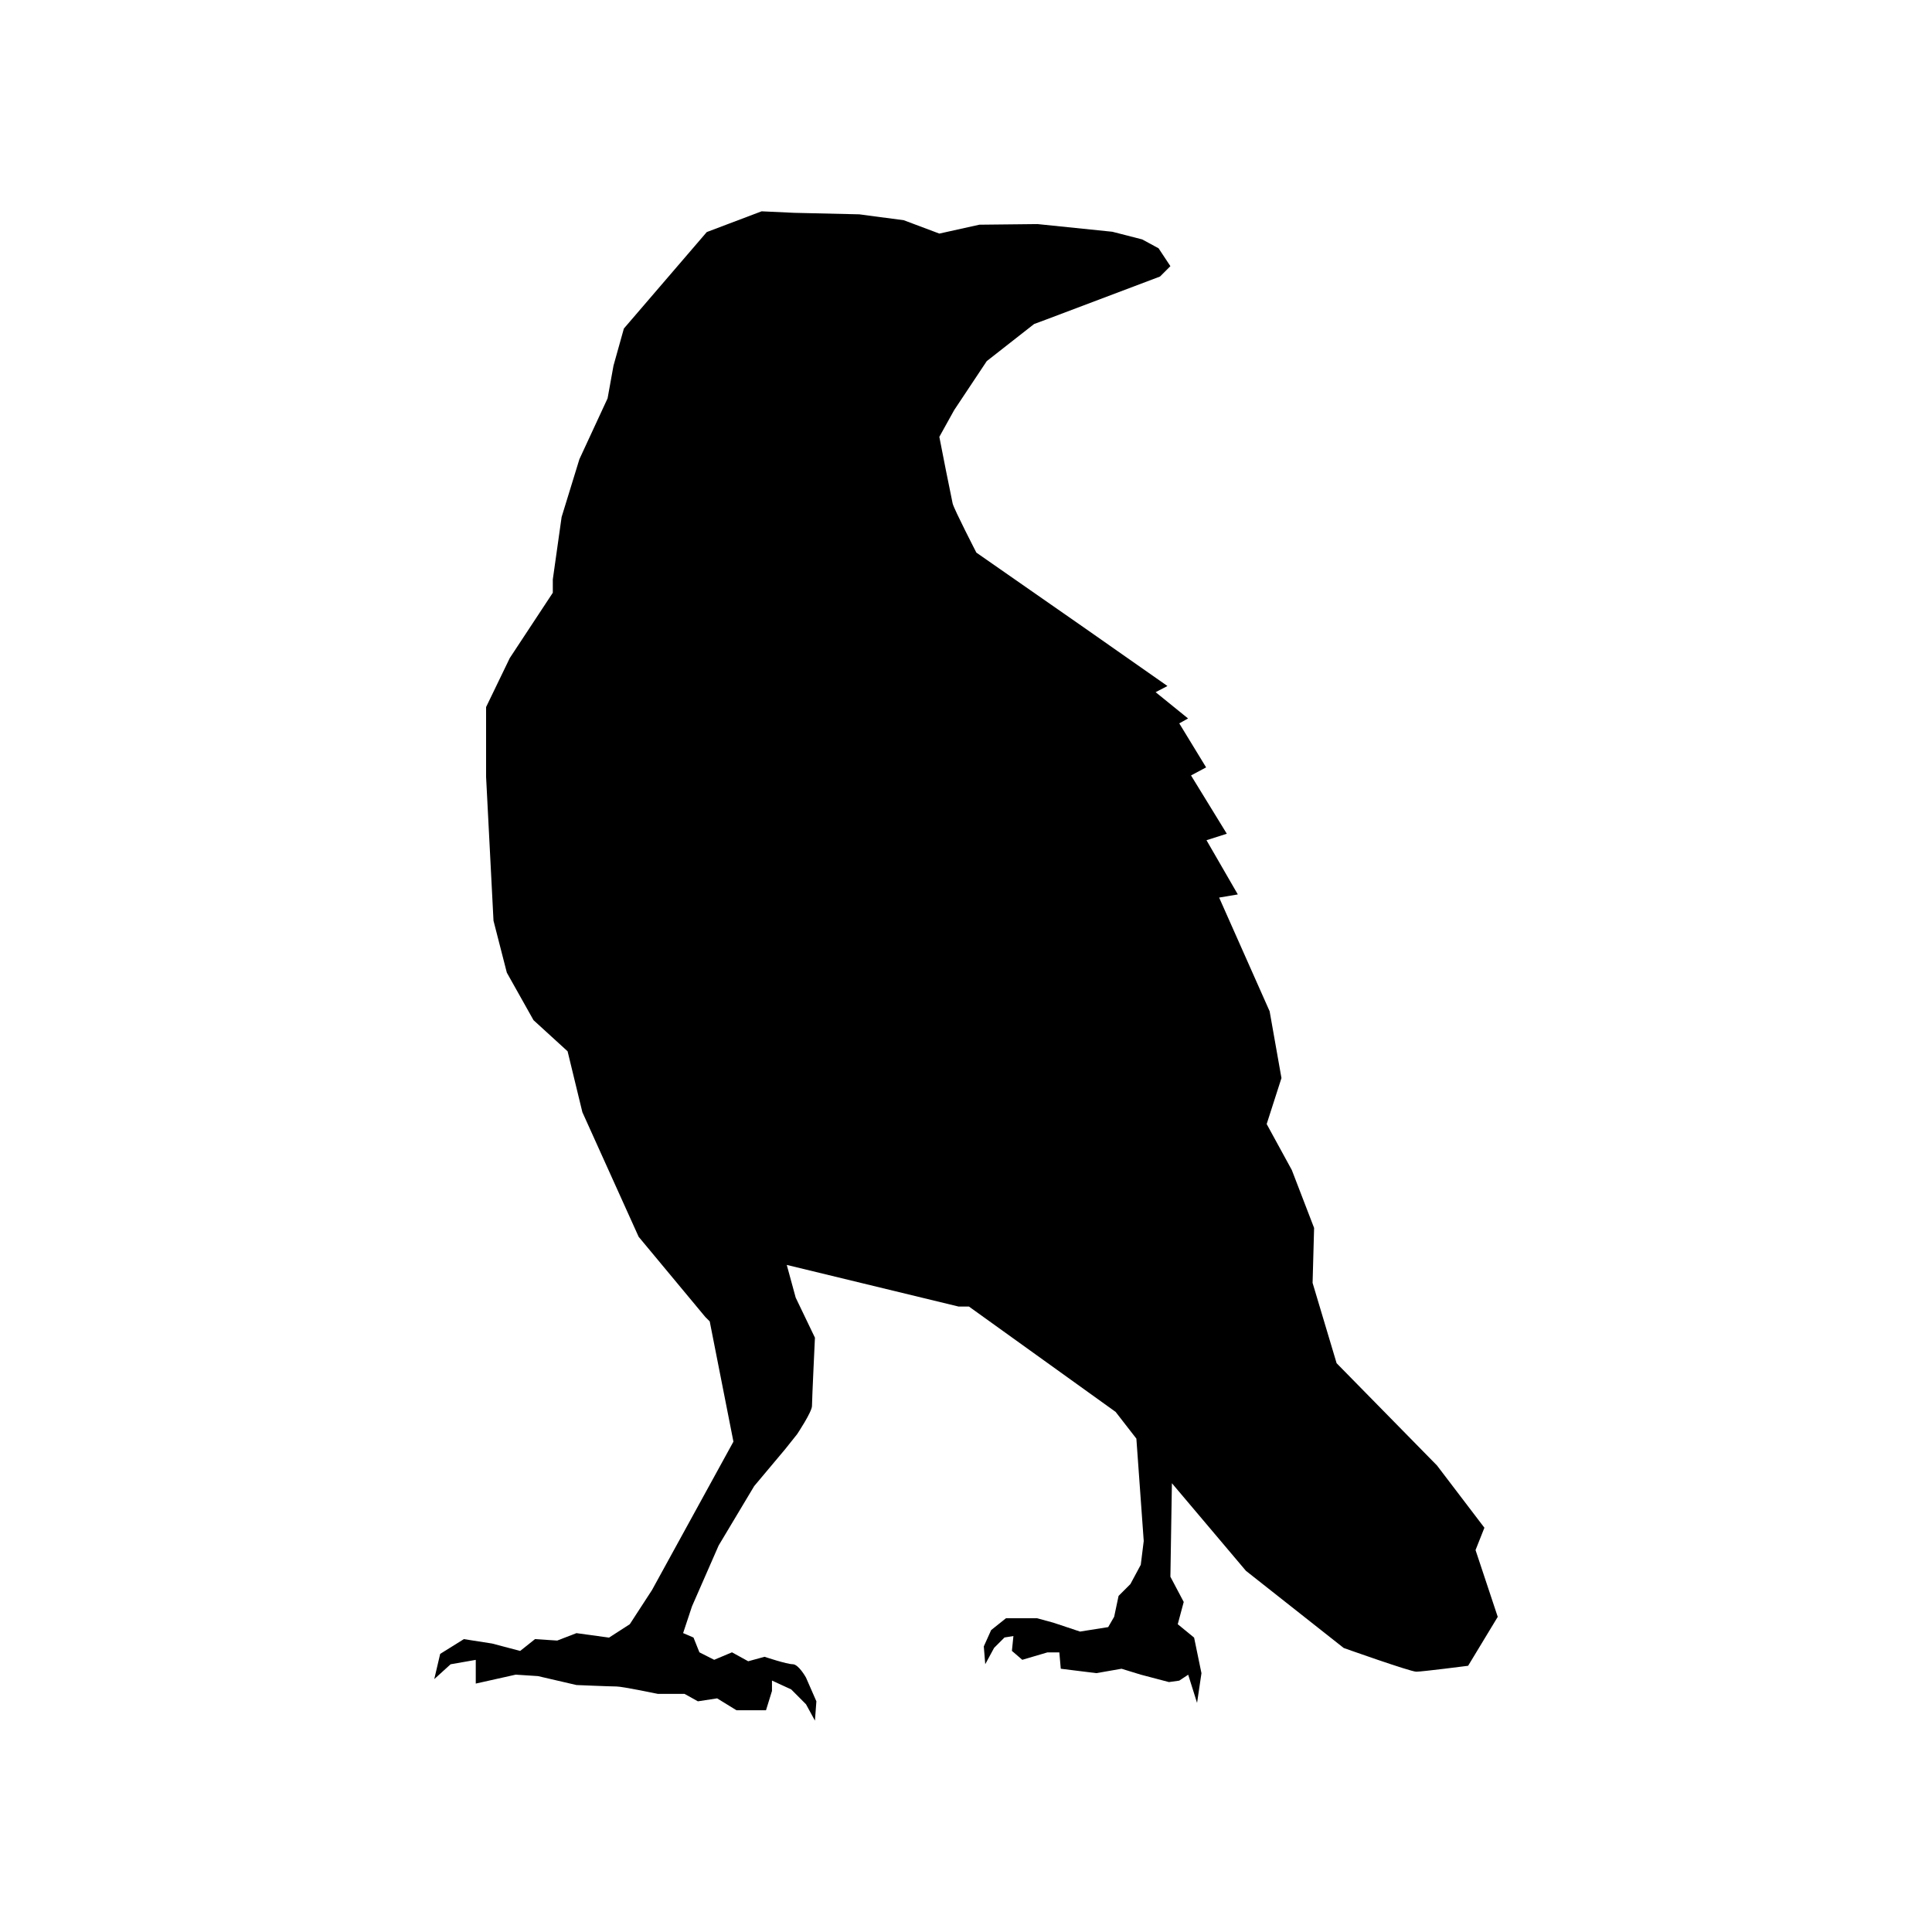
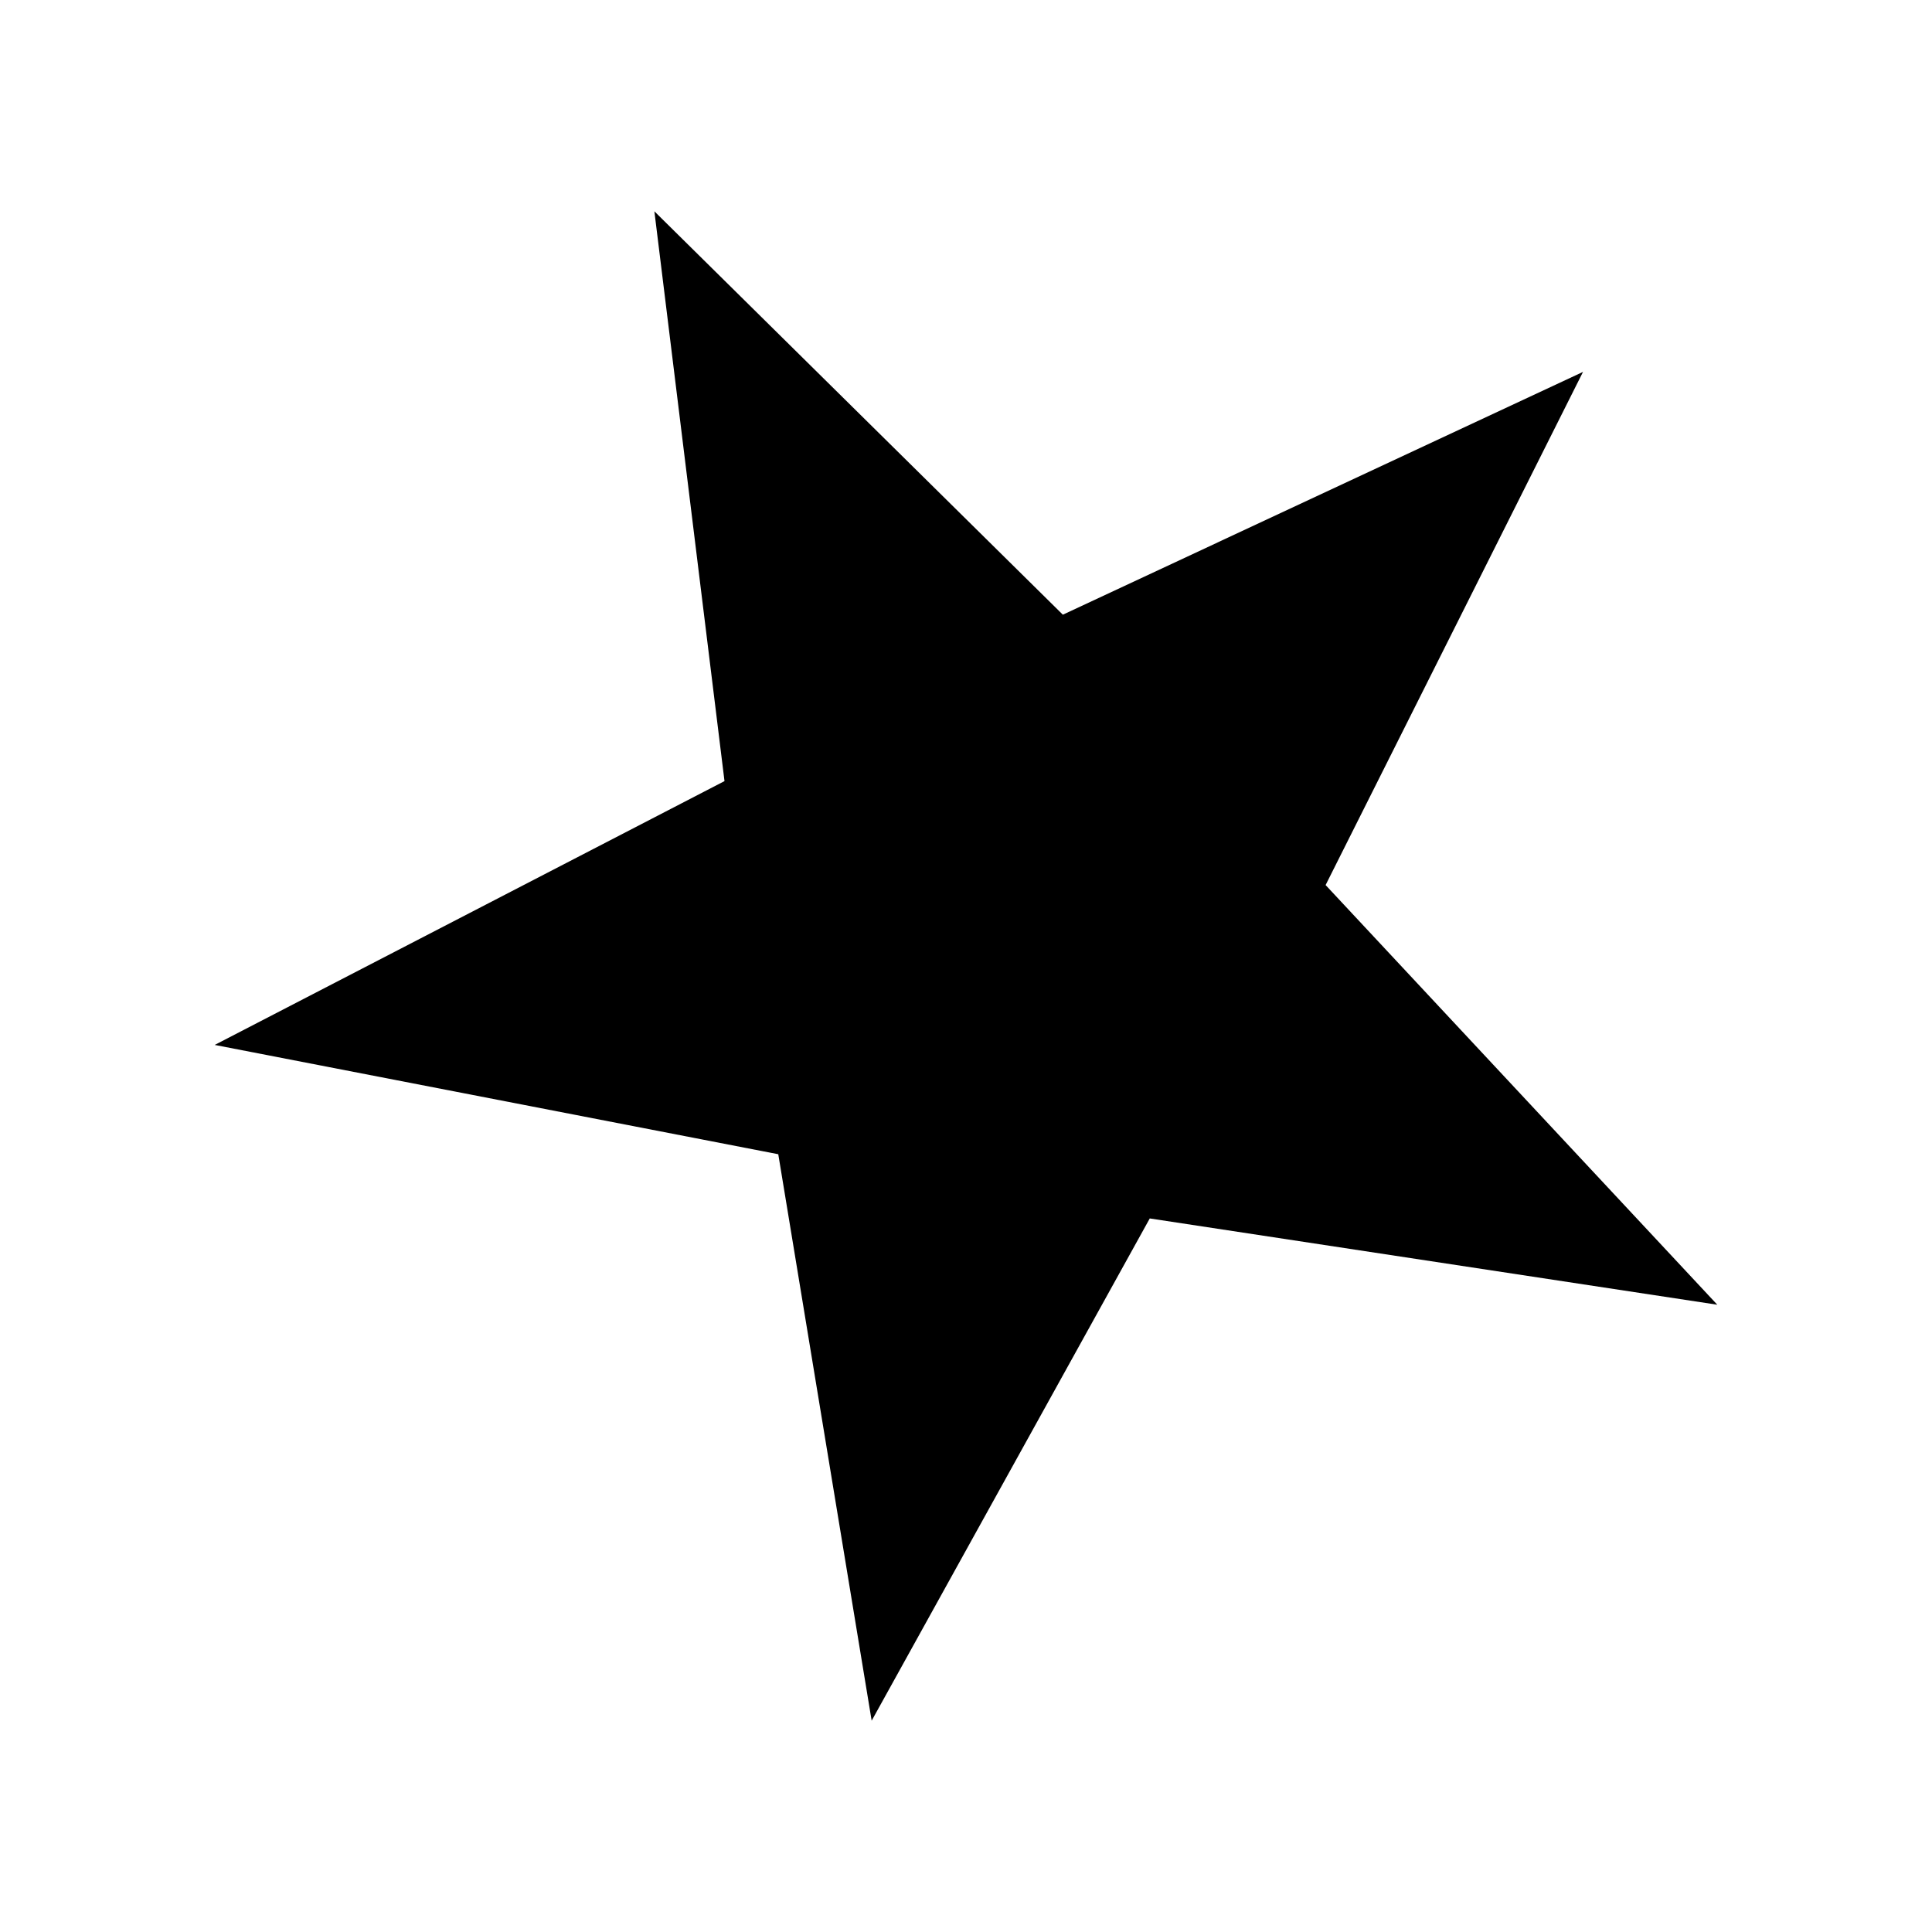
<svg xmlns="http://www.w3.org/2000/svg" width="100%" height="100%" viewBox="-3.36 -3.36 30.72 30.72">
-   <path d="M12.165 5.427s-.353-.685-.377-.78a82.888 82.888 0 01-.212-1.061l.236-.425.518-.779.753-.59.189-.07 1.813-.685.165-.165-.188-.284-.26-.141-.475-.122-1.19-.122-.925.01-.636.141-.565-.212-.707-.094L9.268.024 8.75 0l-.872.33L6.56 1.864l-.165.59-.094.52-.448.967-.283.92-.14.992v.212l-.684 1.038-.377.78V8.99l.118 2.29.212.826.424.755.542.495.235.968.895 1.982 1.06 1.275.07.07.377 1.912-1.295 2.36-.353.543-.33.213-.518-.071-.306.118-.353-.023-.236.188-.447-.118-.448-.07-.377.235-.094.401.26-.236.4-.07v.377l.635-.142.354.023.612.142s.542.023.636.023c.094 0 .66.118.66.118h.423l.212.118.306-.047.307.189h.47l.095-.307v-.165l.306.141.235.236.142.26.023-.307-.165-.377s-.117-.213-.212-.213c-.094 0-.447-.118-.447-.118l-.26.071-.258-.142-.283.119-.235-.119-.094-.235-.165-.071.141-.425.424-.968.565-.944.495-.59.188-.236s.236-.354.236-.448c0-.095.047-1.086.047-1.086l-.306-.637-.142-.52 2.732.662h.165l2.332 1.675.33.425.117 1.628-.047.378-.165.307-.188.188-.07.331-.095.165-.448.071-.423-.141-.26-.071h-.494l-.236.188-.117.26.023.283.141-.26.165-.165.142-.023-.024.236.165.142.4-.118h.189l.023.26.566.07.4-.07.306.094.448.118.164-.023.142-.094.141.448.07-.472-.117-.566-.26-.213.095-.354-.212-.401.024-1.487 1.177 1.393 1.555 1.227s1.06.377 1.154.377c.094 0 .824-.094.824-.094l.471-.778-.353-1.062.141-.355-.754-.99-1.596-1.626-.382-1.277.024-.874-.354-.92-.4-.732.235-.731-.188-1.062-.803-1.808.297-.05-.498-.862.323-.103-.569-.927.24-.128-.427-.7.14-.078-.516-.418.188-.098-1.342-.94z" />
+   <path d="M10.5 24l-1.485-9.007-8.961-1.738L8.16 9.06 7.045 0l6.495 6.414 8.271-3.861-4.093 8.16 6.228 6.673-9.024-1.372z" />
</svg>
